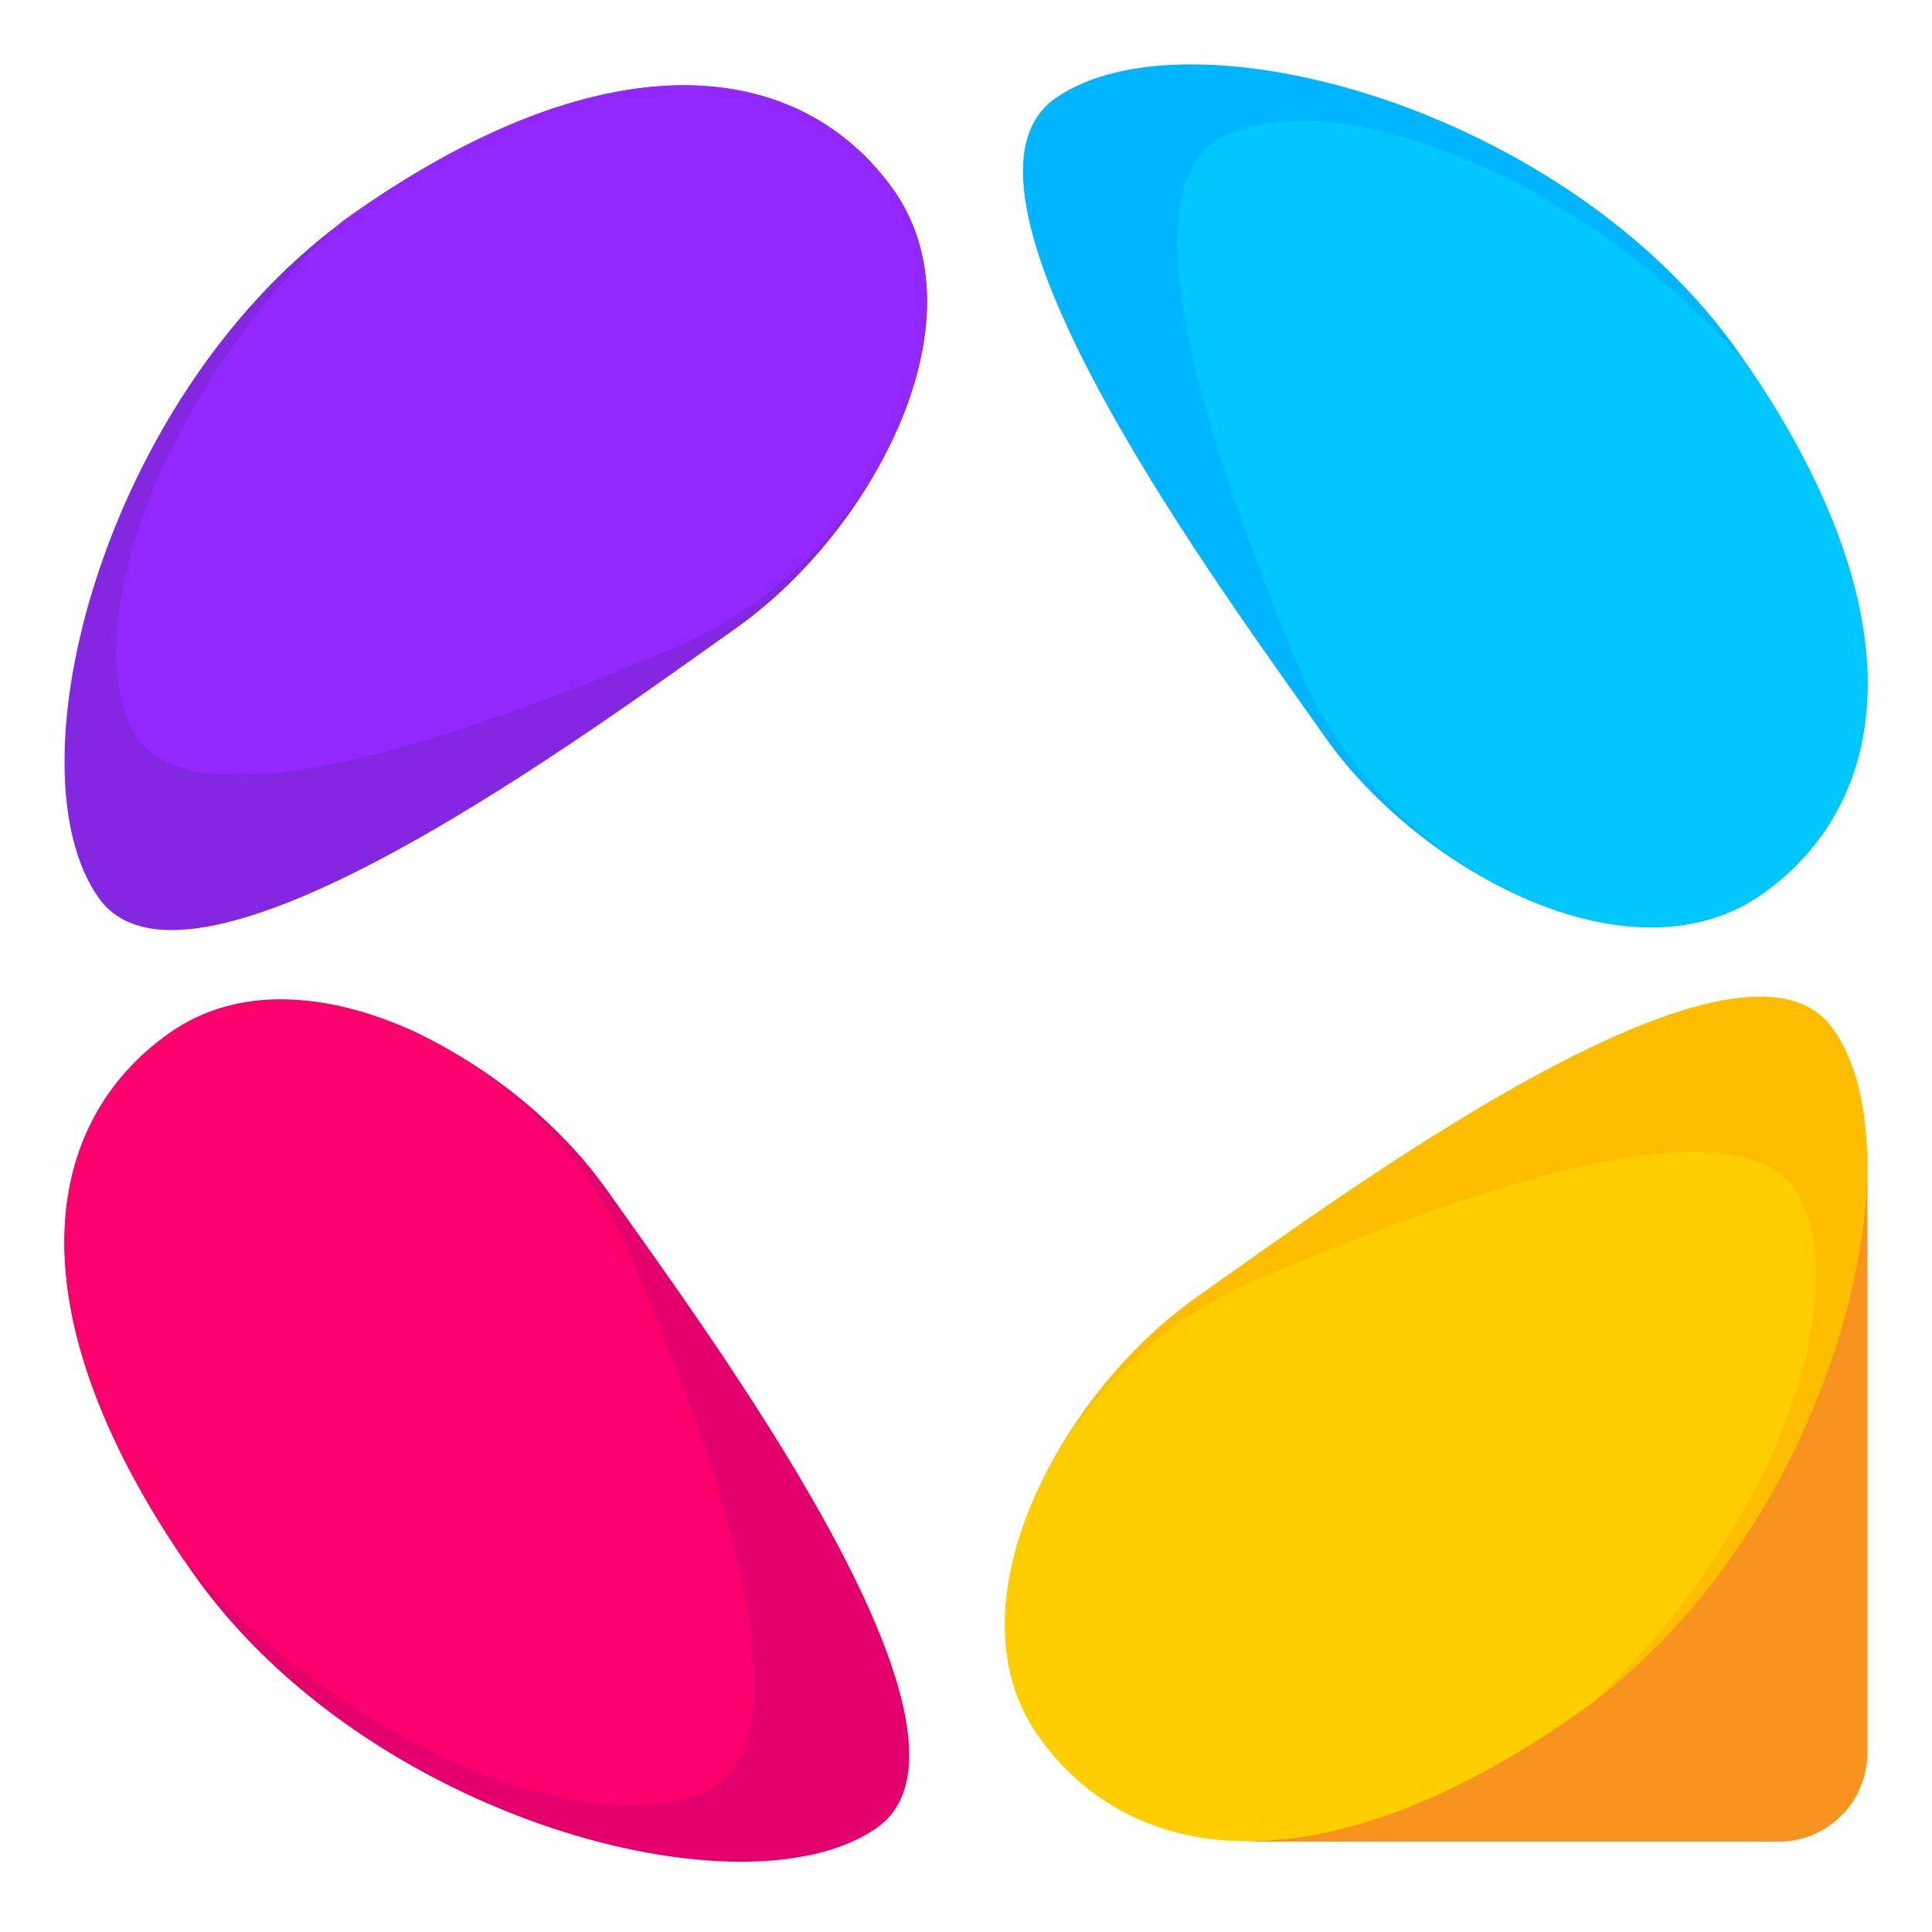
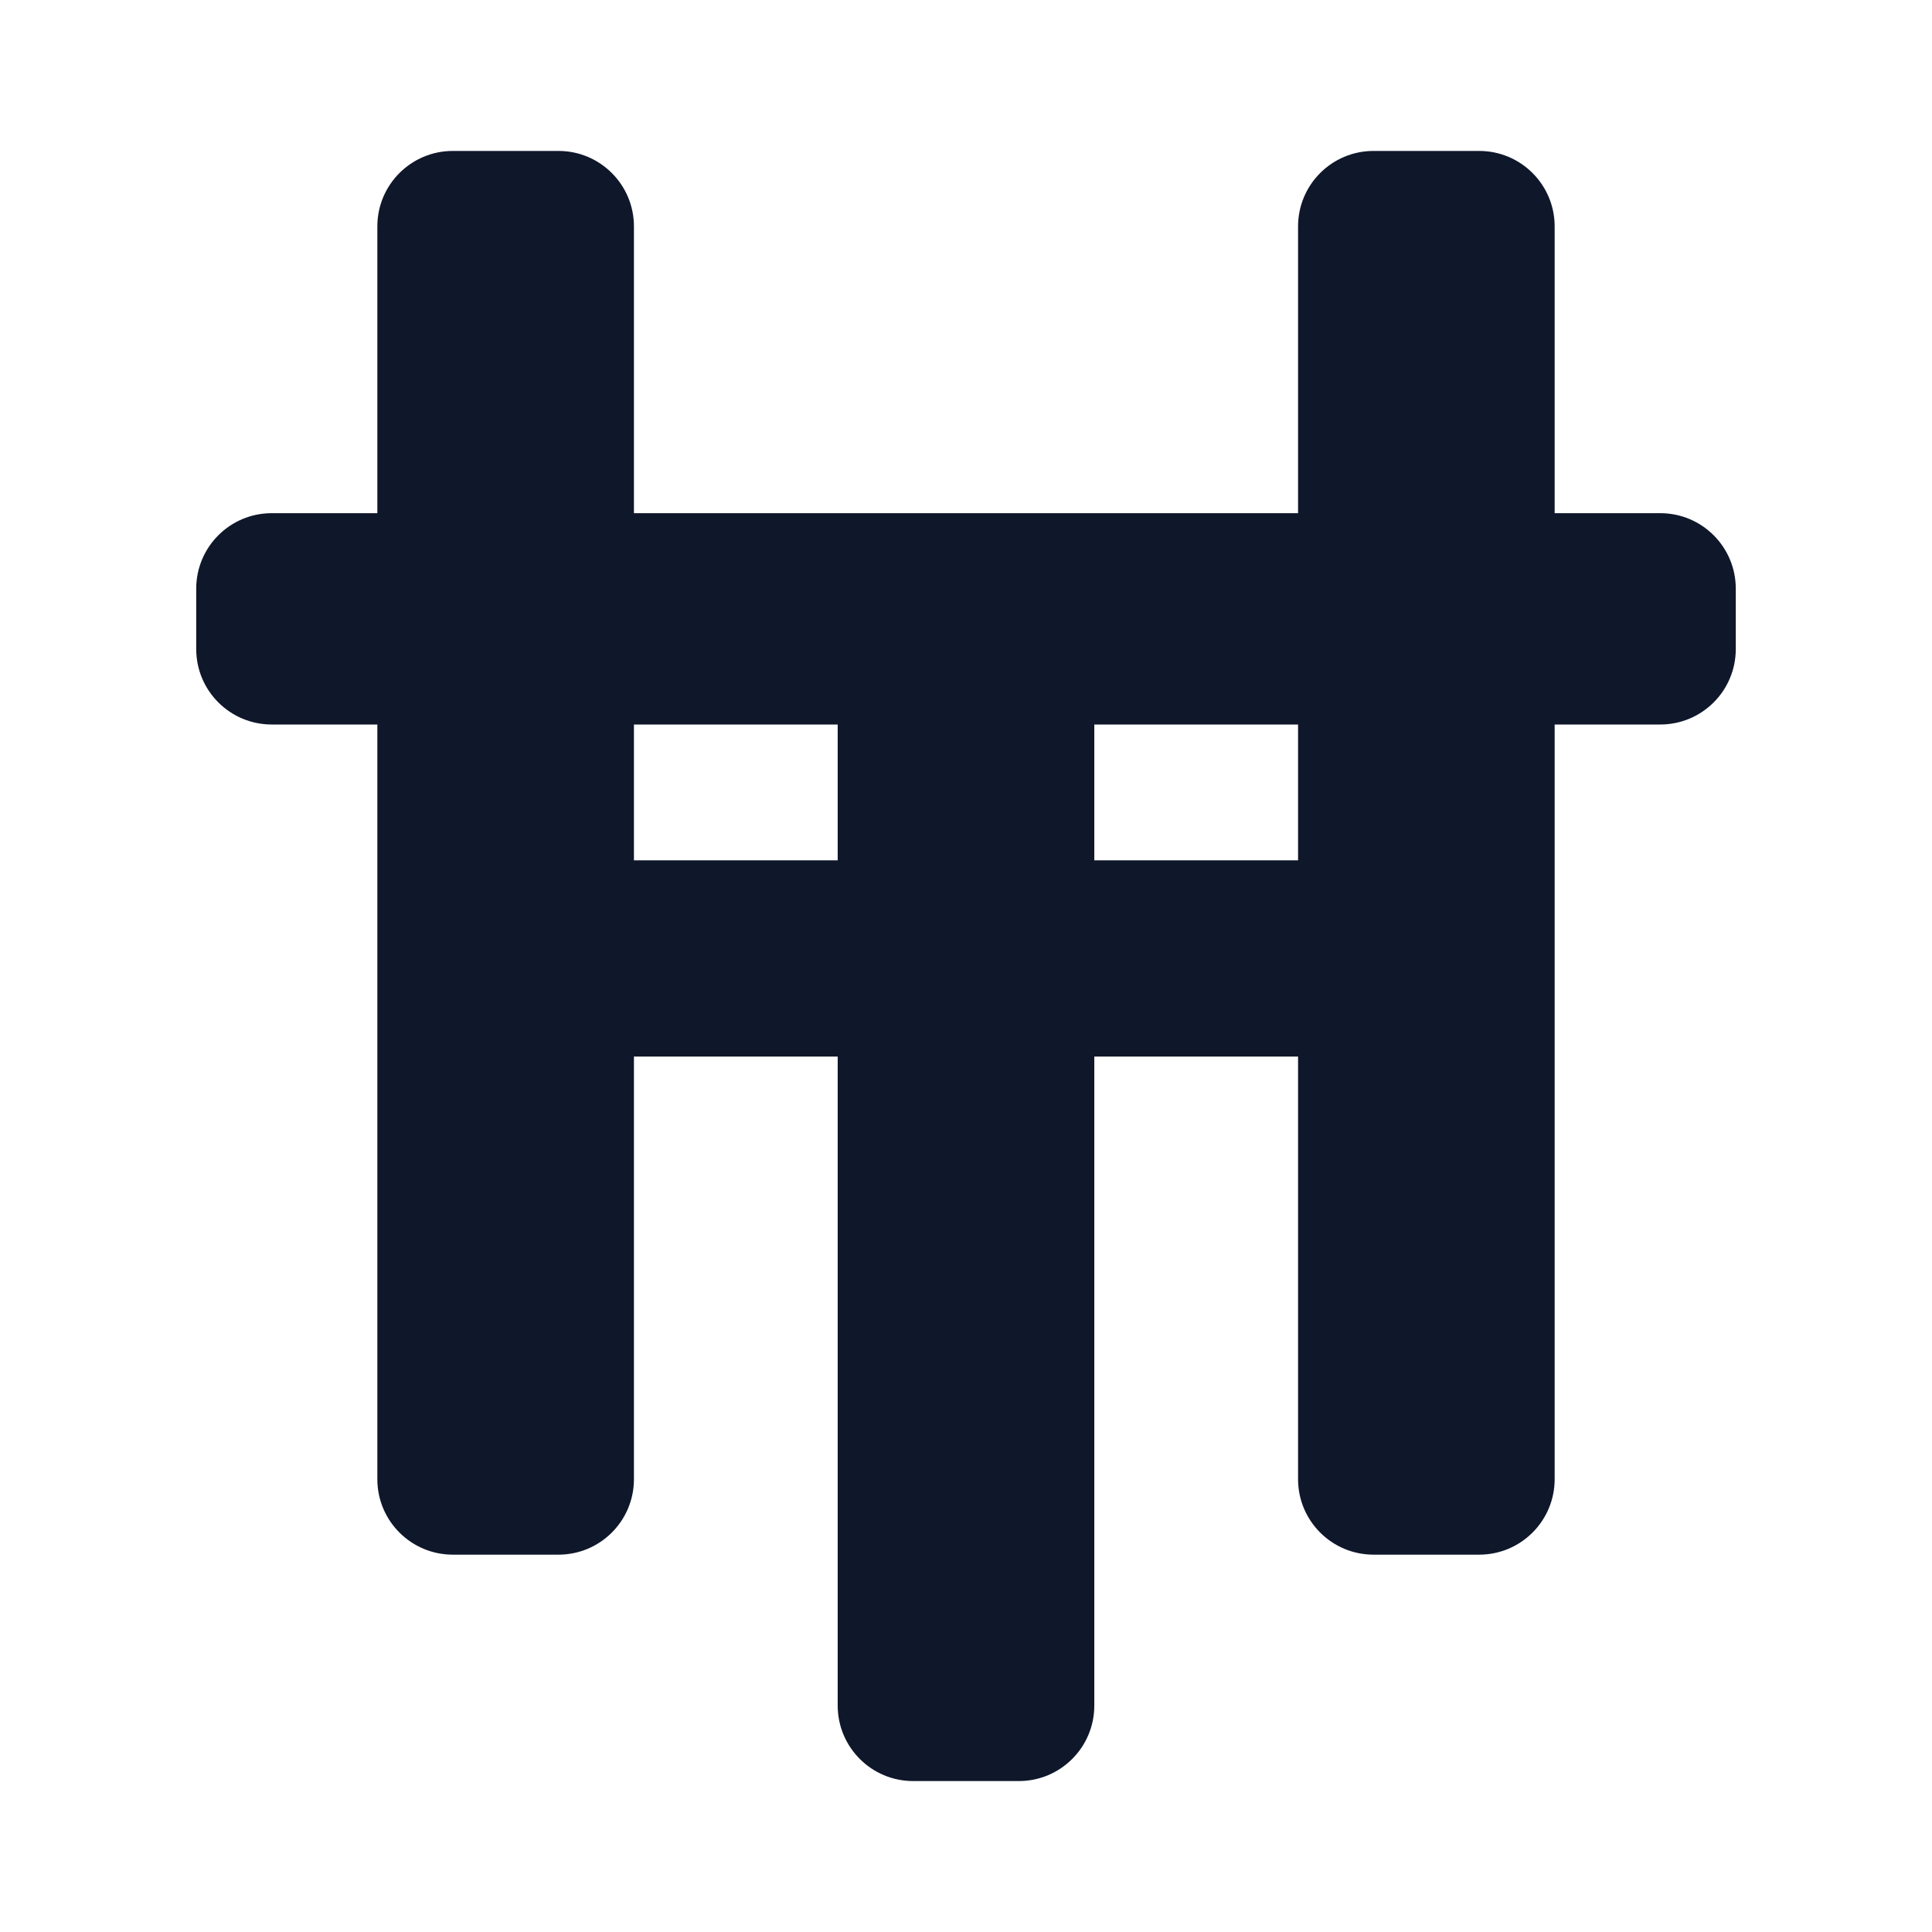
- <svg xmlns="http://www.w3.org/2000/svg" width="30" height="30" viewBox="0 0 30 30" fill="none">
-   <path d="M28.992 17.857C28.99 17.857 28.988 17.859 28.987 17.861C28.183 22.201 24.675 26.005 20.611 28.137C20.1 28.404 19.967 28.551 19.394 28.597H27.566C27.752 28.604 27.936 28.573 28.11 28.507C28.283 28.441 28.441 28.34 28.575 28.211C28.709 28.082 28.815 27.928 28.887 27.757C28.96 27.586 28.997 27.402 28.997 27.217V17.862C28.997 17.86 28.995 17.857 28.992 17.857V17.857Z" fill="#F7931E" />
-   <path d="M20.006 28.342C19.839 28.353 19.671 28.353 19.504 28.342H20.006Z" fill="#FFCE00" />
-   <path d="M11.797 9.473C11.673 9.576 11.549 9.67 11.422 9.76C9.335 11.228 2.967 15.986 1.529 13.938C0.116 11.927 1.605 6.224 5.272 3.477C5.341 3.422 5.41 3.371 5.482 3.323C9.459 0.525 12.437 0.912 13.884 2.961C15.227 4.885 13.716 7.903 11.797 9.473Z" fill="#8427E0" />
-   <path d="M27.363 13.885C25.394 15.265 22.286 13.655 20.744 11.674C20.682 11.593 20.622 11.513 20.565 11.43C19.097 9.336 14.344 2.968 16.387 1.527C18.43 0.087 24.32 1.659 27.002 5.48C27.062 5.565 27.12 5.648 27.175 5.731C29.784 9.587 29.367 12.467 27.363 13.885Z" fill="#00B5FF" />
-   <path d="M24.727 26.438C24.658 26.492 24.589 26.543 24.52 26.59C20.54 29.388 17.562 28.999 16.122 26.951C14.772 25.028 16.281 22.016 18.193 20.44C18.317 20.337 18.444 20.24 18.57 20.15C20.657 18.685 27.025 13.938 28.463 15.975C29.885 17.983 28.396 23.691 24.727 26.438Z" fill="#FFBD00" />
-   <path d="M13.614 28.383C11.564 29.821 5.681 28.247 2.997 24.428L2.838 24.198C0.215 20.33 0.629 17.452 2.638 16.042C4.605 14.661 7.713 16.272 9.254 18.25C9.317 18.331 9.376 18.411 9.436 18.494C10.904 20.583 15.662 26.952 13.614 28.383Z" fill="#E3006D" />
-   <path d="M13.943 6.645C13.241 8.21 11.966 9.445 10.38 10.097C7.304 11.392 2.787 13.037 2.01 11.247C1.248 9.487 2.656 5.902 5.27 3.477L5.325 3.431C9.383 0.514 12.418 0.887 13.884 2.962C14.608 4.004 14.5 5.373 13.943 6.645Z" fill="#9327FF" />
-   <path d="M27.363 13.88C26.296 14.63 24.895 14.499 23.59 13.908C22.025 13.18 20.792 11.887 20.139 10.289C18.867 7.208 17.314 2.837 19.067 2.08C20.907 1.284 24.756 2.869 27.174 5.727C29.784 9.583 29.367 12.463 27.363 13.88Z" fill="#00C8FF" />
-   <path d="M24.727 26.44L24.68 26.477C20.62 29.399 17.581 29.028 16.122 26.953C15.39 25.911 15.498 24.549 16.055 23.272C16.756 21.707 18.032 20.472 19.619 19.821C22.693 18.523 27.211 16.881 27.989 18.671C28.767 20.46 27.343 24.006 24.727 26.44Z" fill="#FFCE00" />
-   <path d="M10.934 27.83C9.093 28.623 5.258 27.047 2.838 24.199C0.215 20.325 0.629 17.447 2.638 16.036C3.703 15.286 5.104 15.415 6.408 16.006C7.971 16.739 9.2 18.035 9.848 19.634C11.123 22.692 12.687 27.068 10.934 27.83Z" fill="#FB006D" />
+ <svg xmlns="http://www.w3.org/2000/svg" viewBox="0 0 256 256" width="256" height="256" fill="none">
+   <path fill="#0F172A" fill-rule="evenodd" d="       M 60 20       H 74       C 79.523 20 84 24.477 84 30       V 68       H 172       V 30       C 172 24.477 176.477 20 182 20       H 196       C 201.523 20 206 24.477 206 30       V 68       H 220       C 225.523 68 230 72.477 230 78       V 86       C 230 91.523 225.523 96 220 96       H 206       V 196       C 206 201.523 201.523 206 196 206       H 182       C 176.477 206 172 201.523 172 196       V 140       H 145       V 226       C 145 231.523 140.523 236 135 236       H 121       C 115.477 236 111 231.523 111 226       V 140       H 84       V 196       C 84 201.523 79.523 206 74 206       H 60       C 54.477 206 50 201.523 50 196       V 96       H 36       C 30.477 96 26 91.523 26 86       V 78       C 26 72.477 30.477 68 36 68       H 50       V 30       C 50 24.477 54.477 20 60 20       Z       M 84 96       V 114       H 111       V 96       H 84       Z       M 145 96       V 114       H 172       V 96       H 145       Z     " />
</svg>
